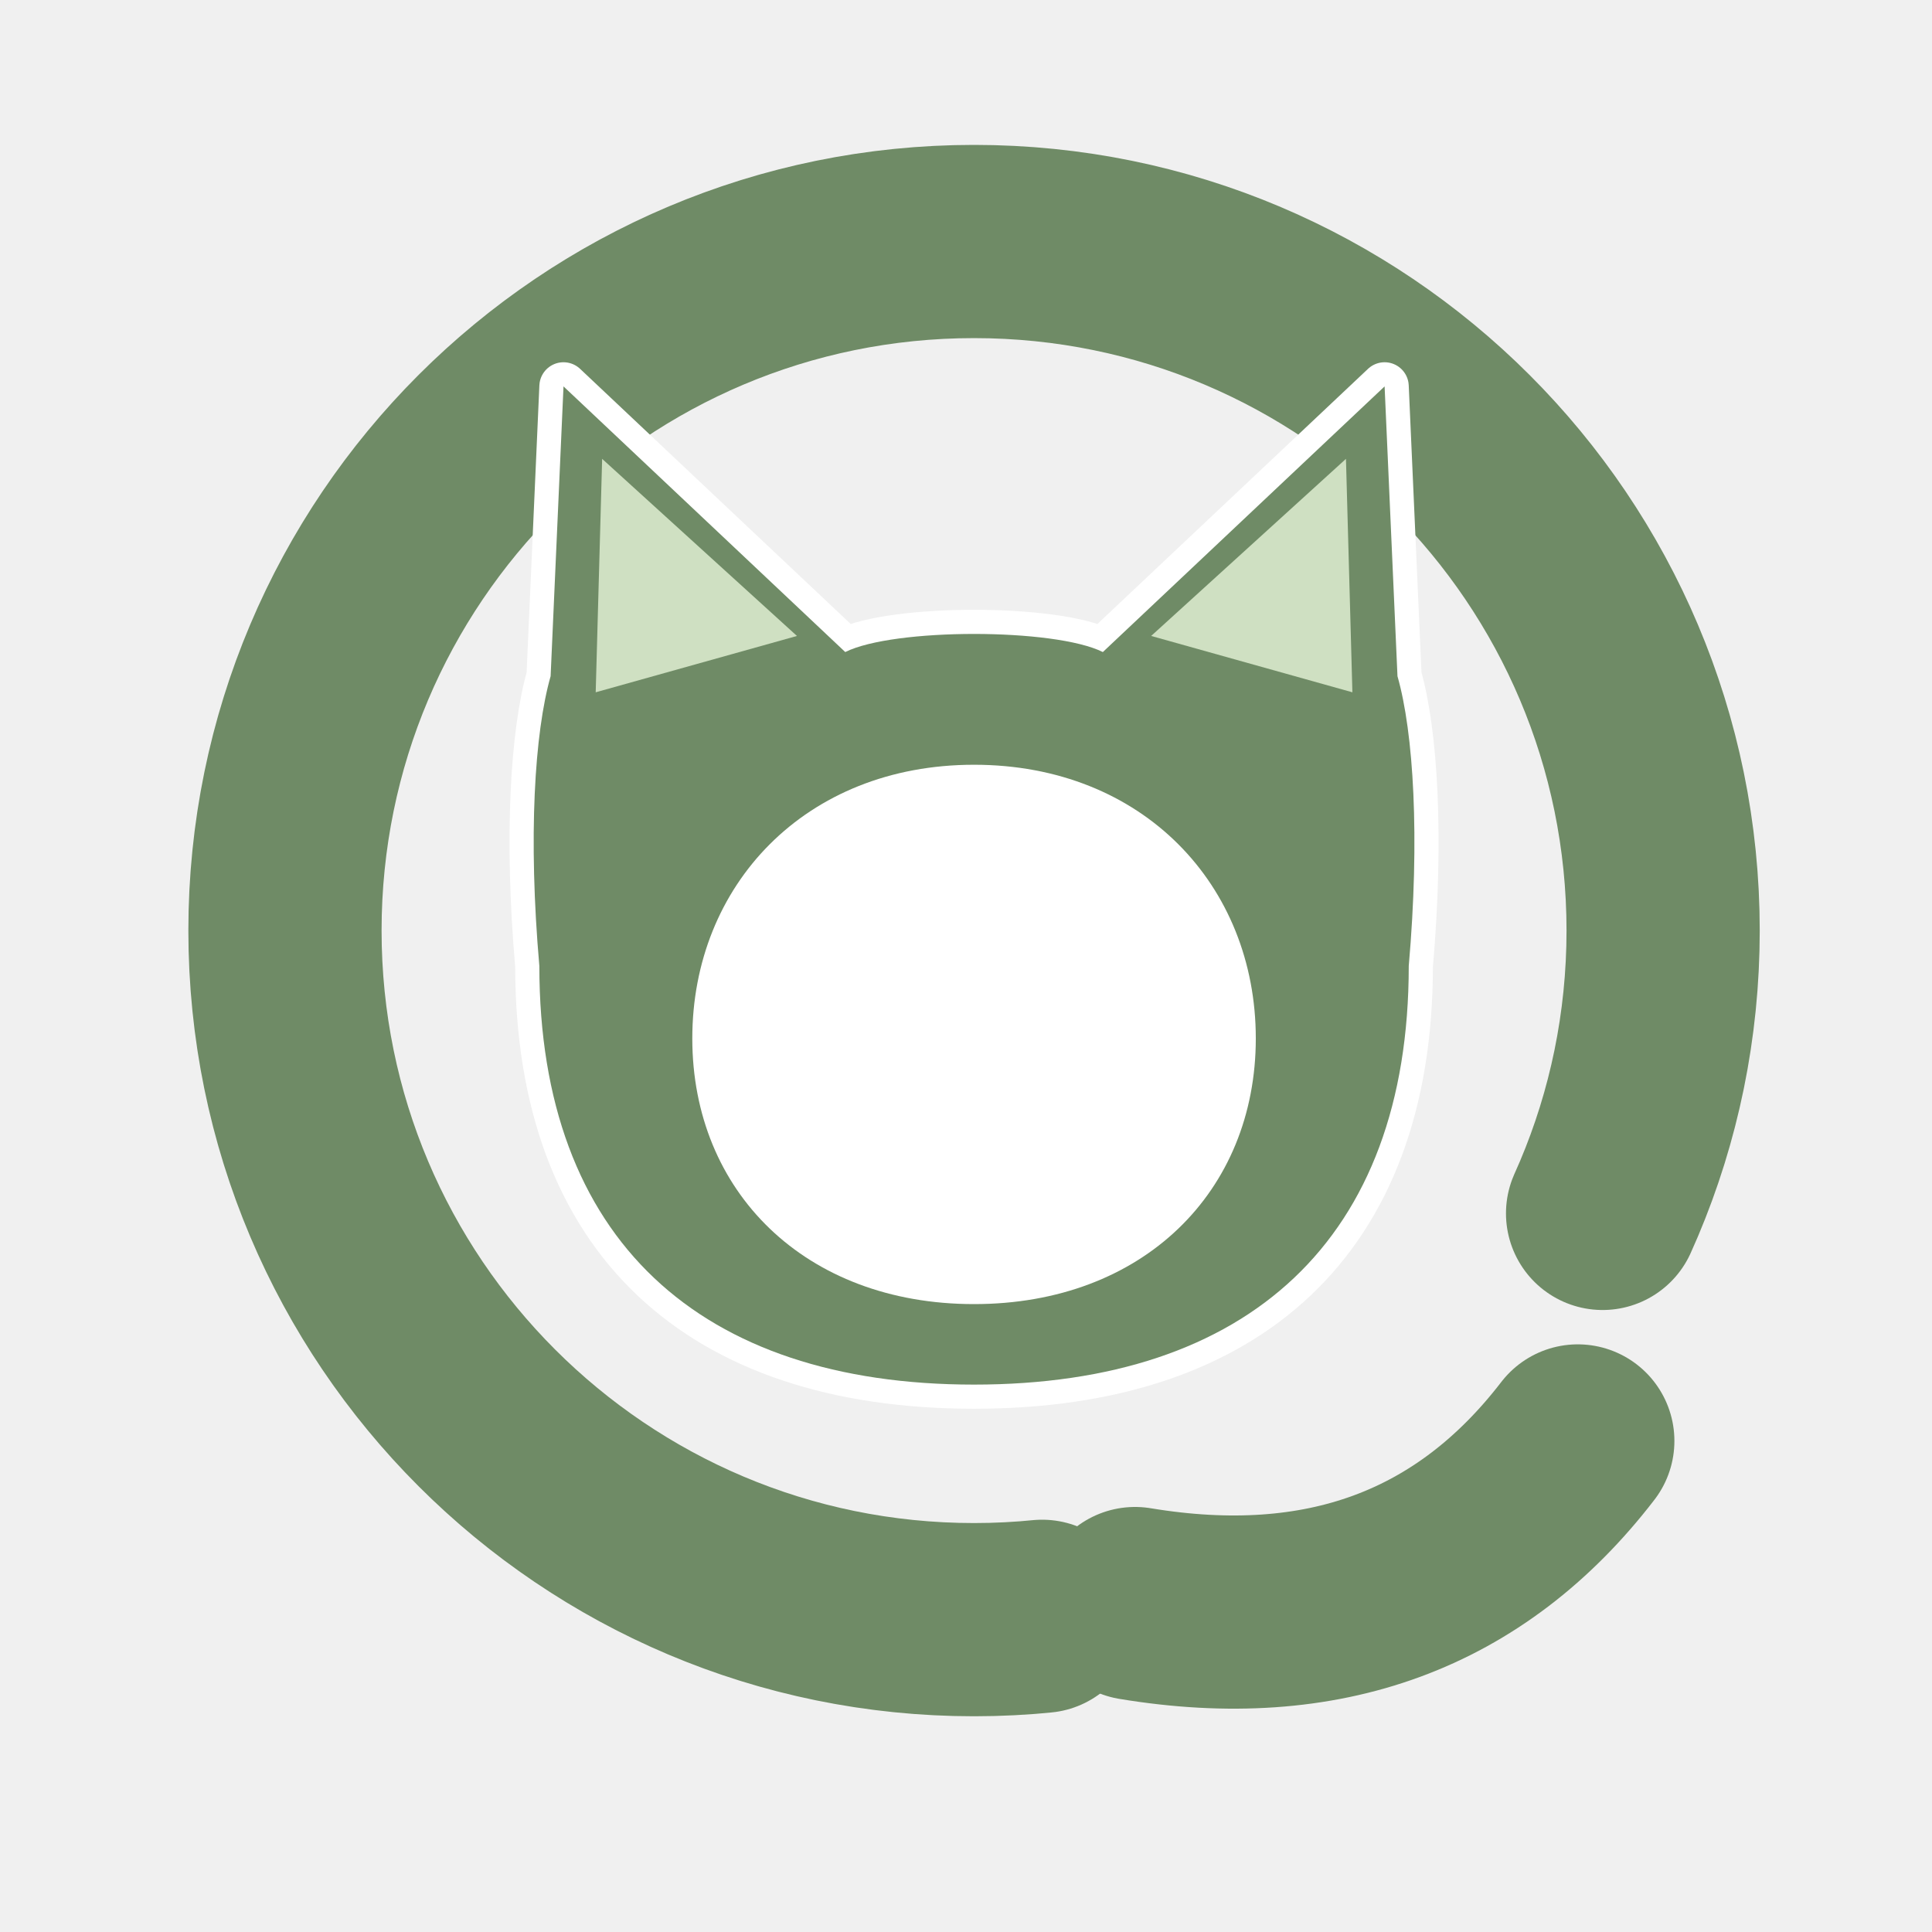
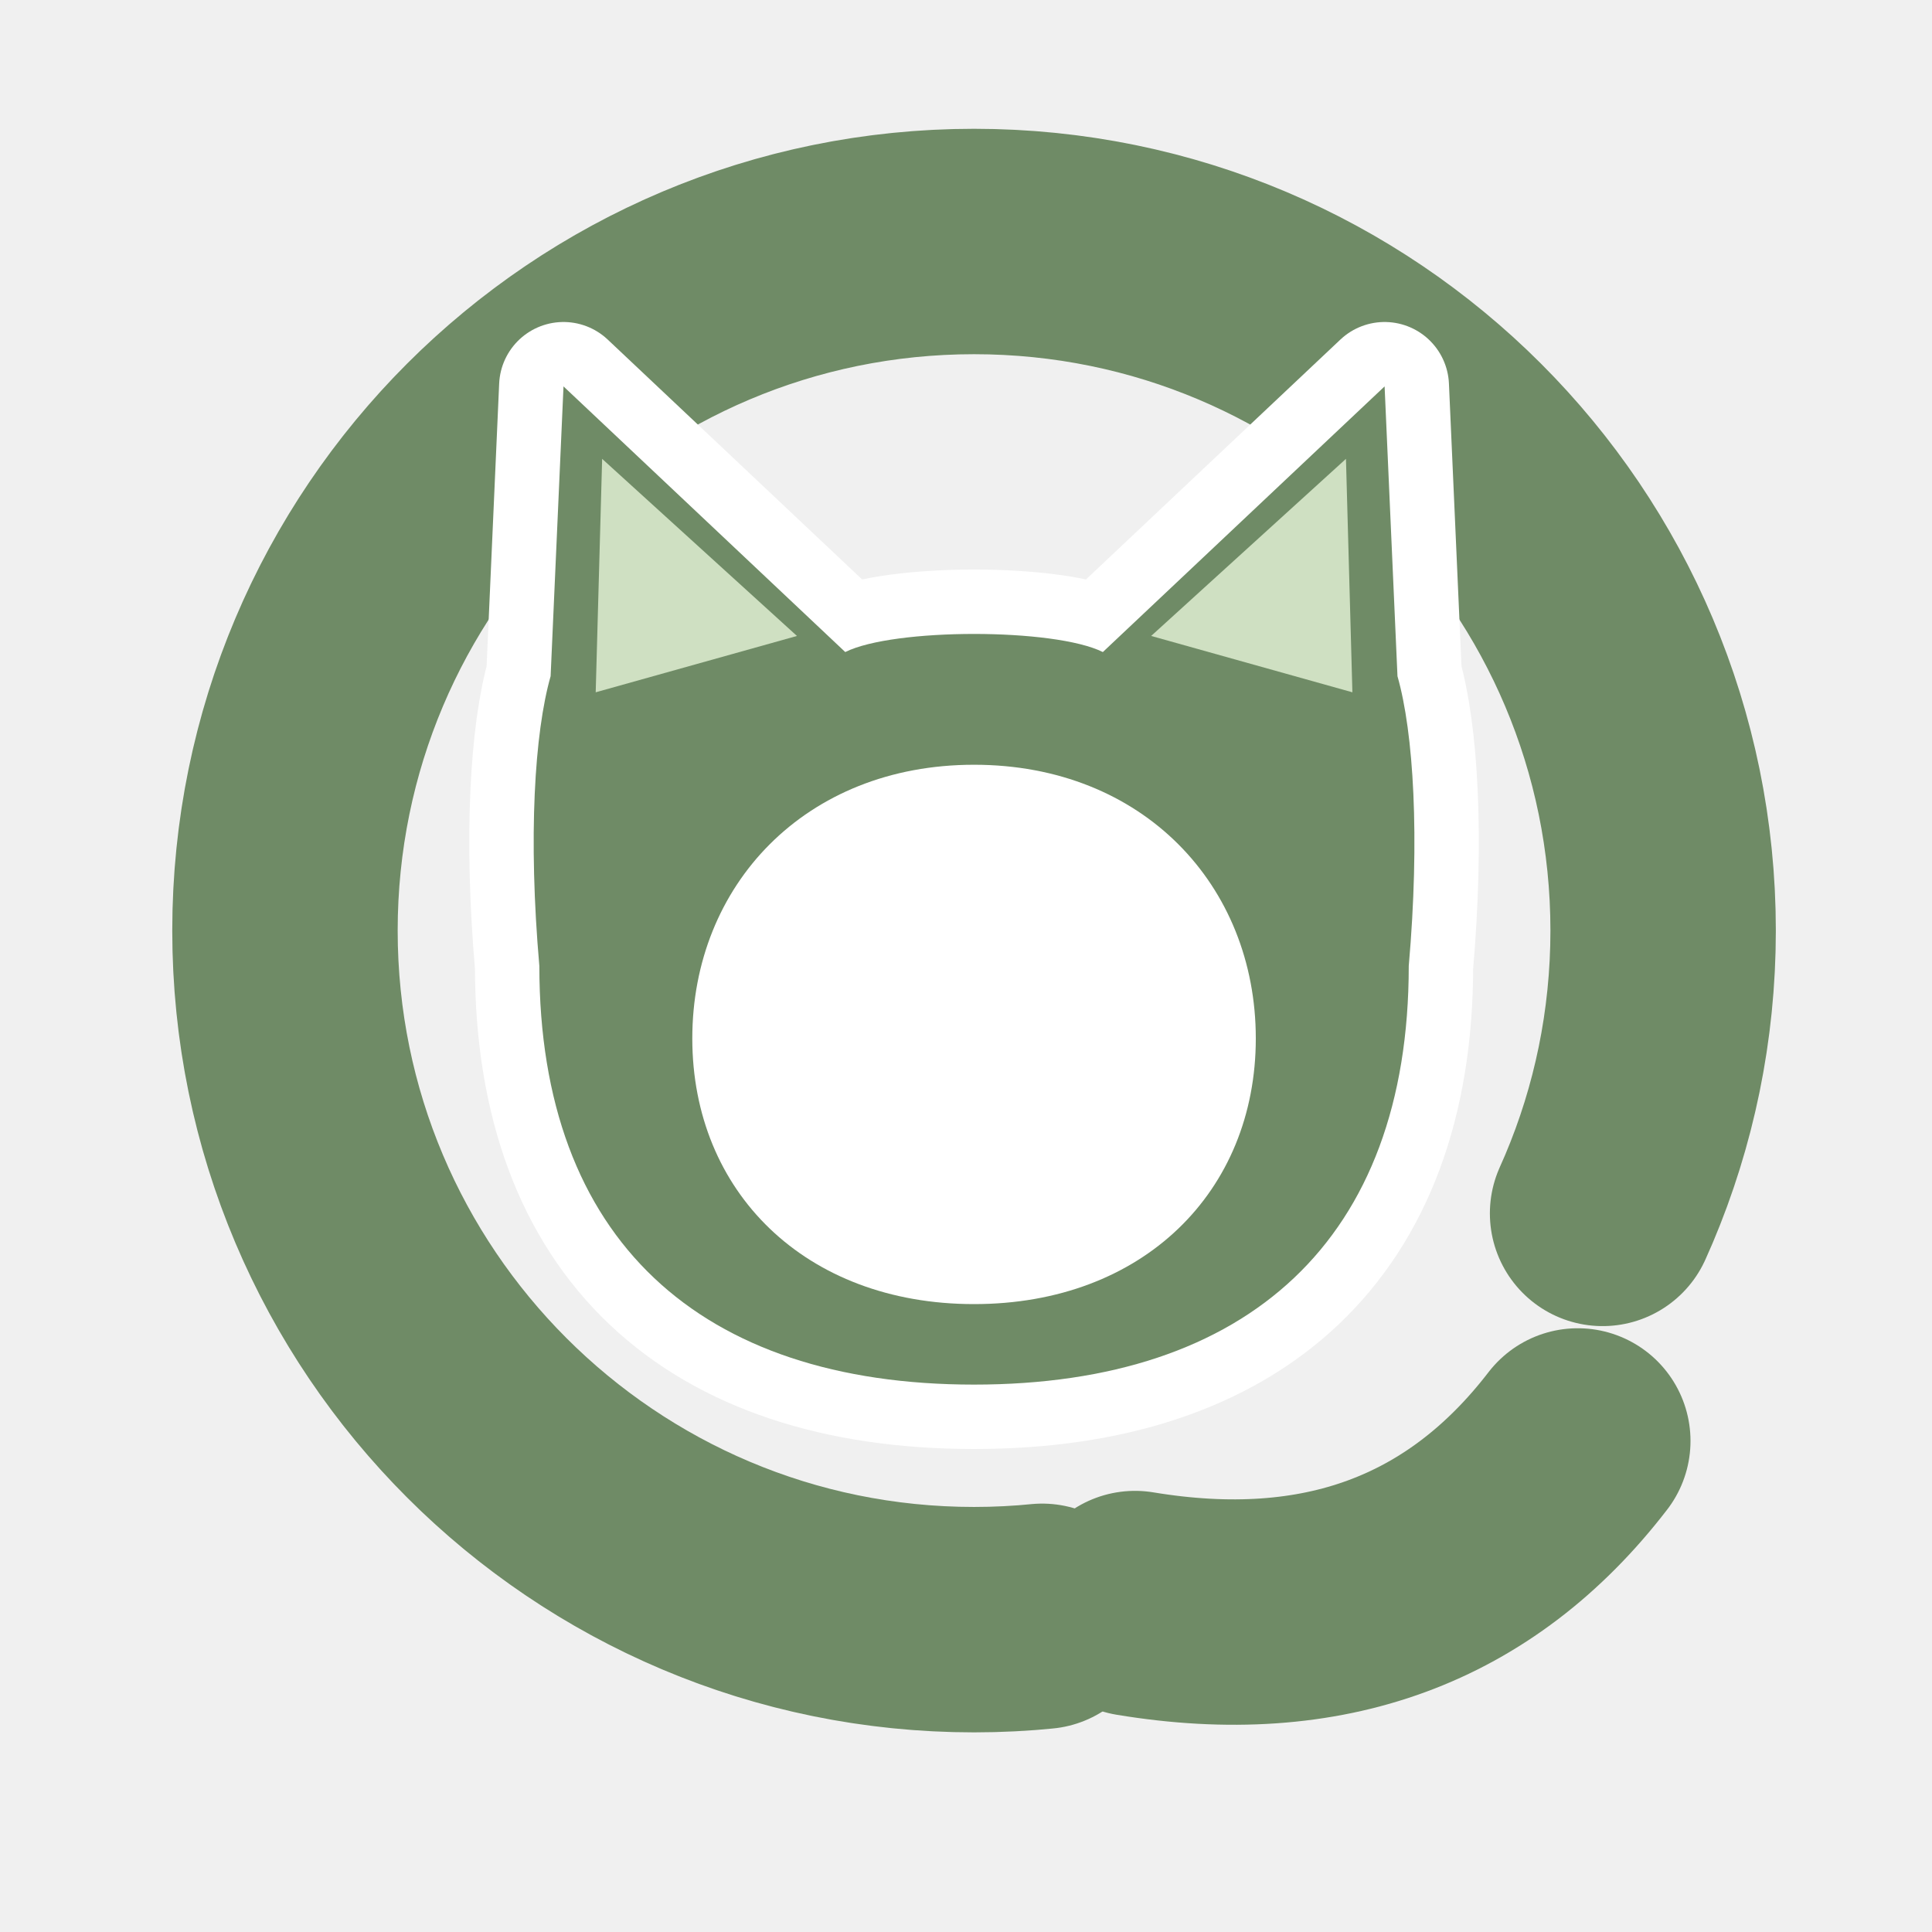
<svg xmlns="http://www.w3.org/2000/svg" viewBox="0 0 120 120" role="img" aria-label="c@t-harness">
  <defs>
    <path id="catOuter" d="M33.5 60       C32.8 52 33.2 45.5 34.2 42 L35 24 L52.5 40.5       C55.5 39 65.5 39 68.5 40.5 L86 24 L86.8 42       C87.8 45.5 88.2 52 87.5 60       C87.5 77 77.5 86 60.5 86 C43.5 86 33.5 77 33.5 60 Z" />
  </defs>
-   <g fill="none" stroke="#6f8b66" stroke-width="12" stroke-linecap="round">
+   <g fill="none" stroke="#6f8b66" stroke-width="14" stroke-linecap="round">
    <circle cx="60.5" cy="57.8" r="42.8" stroke-dasharray="224 44.9" stroke-dashoffset="-63" />
    <path d="M70.5 99.6 Q 88 102.5 98 89.5" />
  </g>
-   <use href="#catOuter" fill="#ffffff" stroke="#ffffff" stroke-width="3" stroke-linejoin="round" />
+   <use href="#catOuter" fill="#ffffff" stroke="#ffffff" stroke-width="8" stroke-linejoin="round" />
  <use href="#catOuter" fill="#6f8b66" />
  <path d="M37 43 L37.4 28.5 L49.5 39.5 Z" fill="#cfe0c2" />
  <path d="M84 43 L83.6 28.5 L71.5 39.5 Z" fill="#cfe0c2" />
  <path d="M60.5 47.5 C71 47.5 78 55 78 64.5 C78 74 71 81 60.5 81            C50 81 43 74 43 64.5 C43 55 50 47.5 60.5 47.5 Z" fill="#ffffff" />
</svg>
